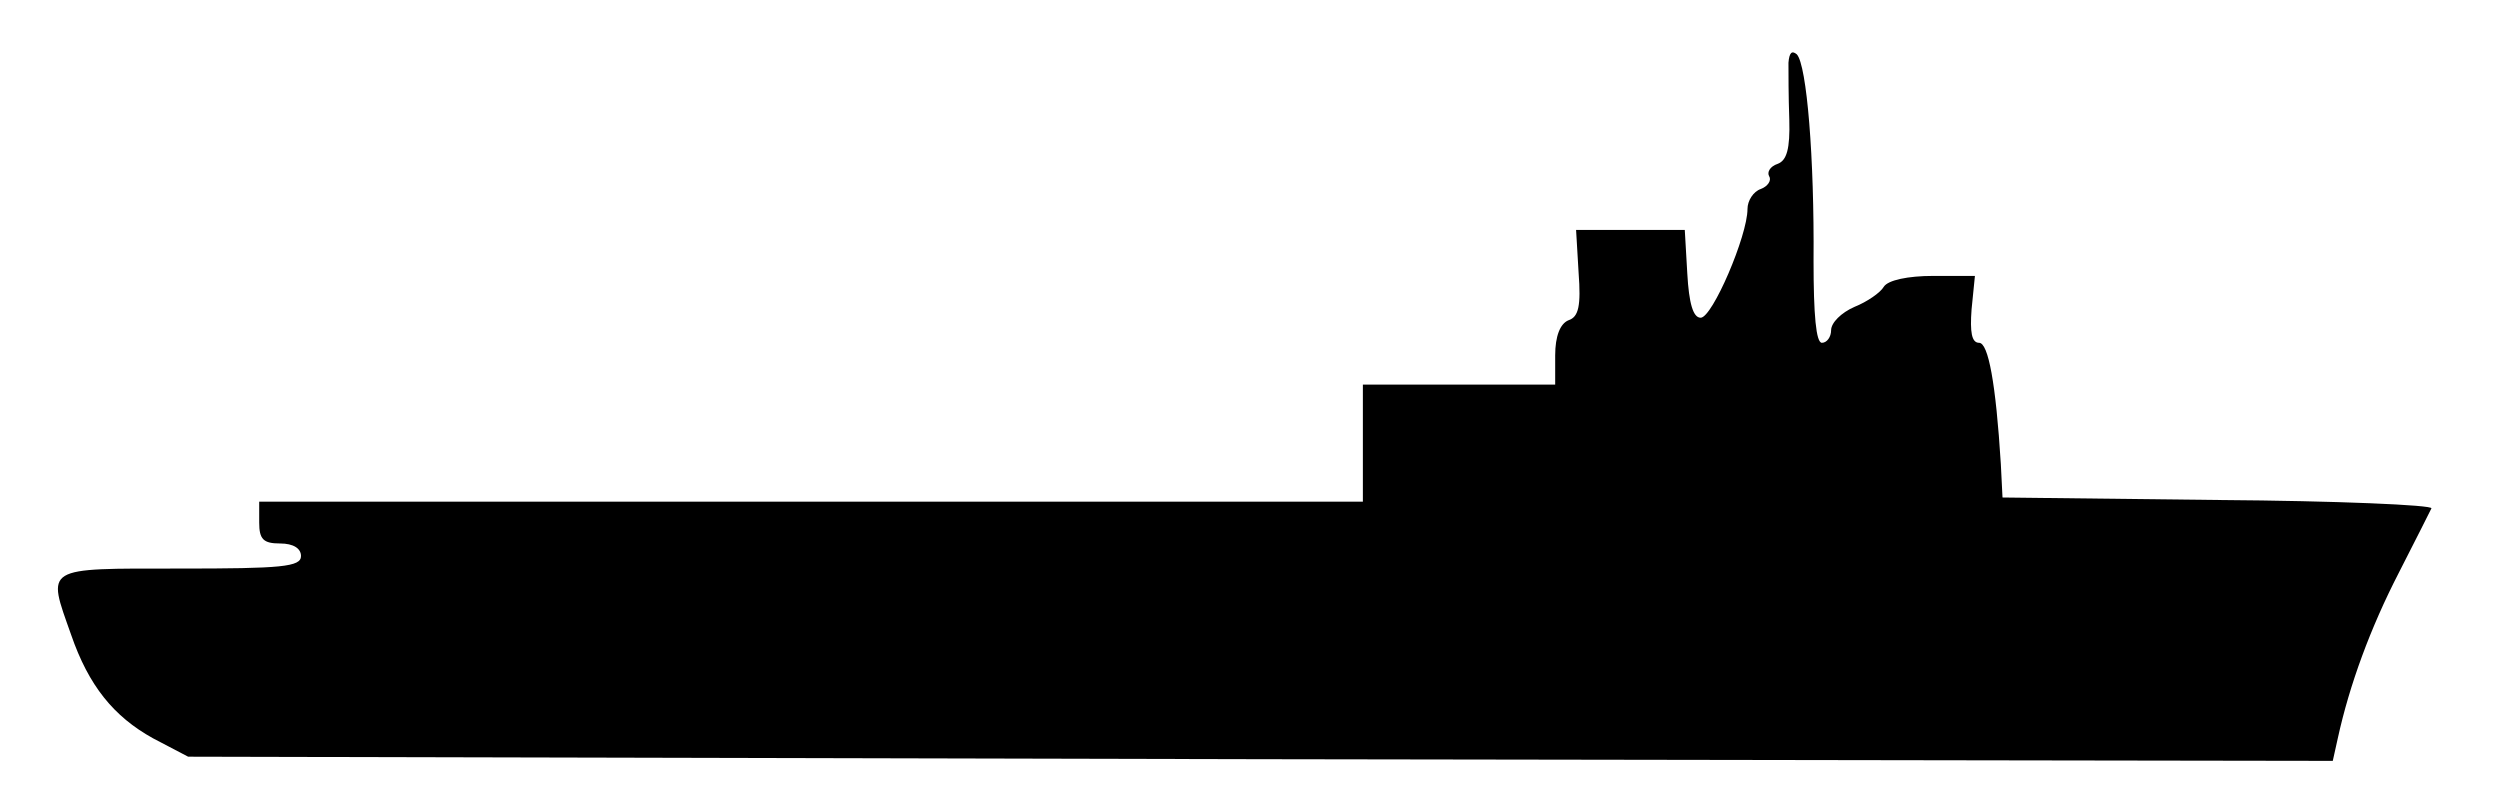
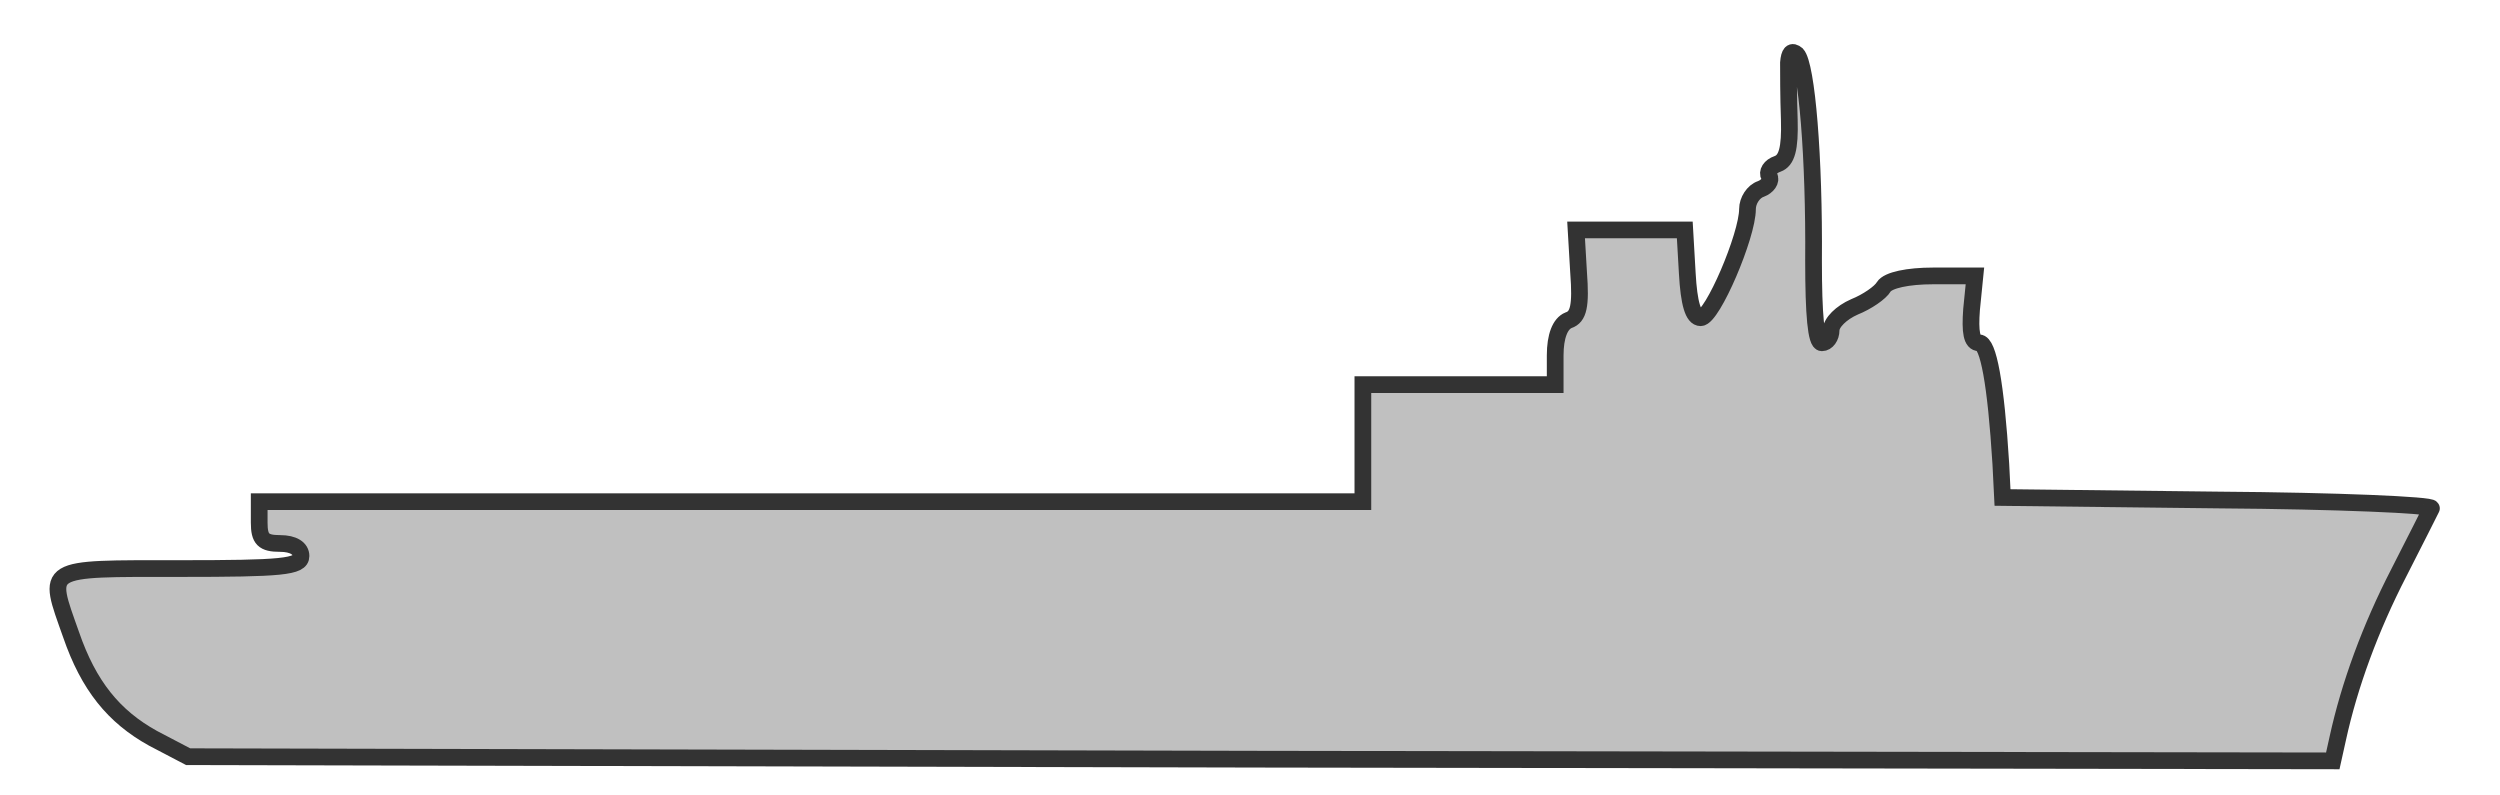
<svg xmlns="http://www.w3.org/2000/svg" viewBox="0 0 299 95" preserveAspectRatio="none" start="22" axis="x" ship_length="5" sunk="">
-   <path transform="" d="M213.9 7.5c0 1.1 0 4.1.1 6.8.1 3.5-.3 4.9-1.4 5.3-.9.3-1.3 1-1 1.5.3.5-.2 1.2-1 1.5-.9.3-1.6 1.4-1.6 2.4 0 3.2-4.2 13-5.6 13-.9 0-1.4-1.7-1.6-5.3l-.3-5.2h-13l.3 5.1c.3 4 0 5.3-1.2 5.7-1 .4-1.6 1.9-1.6 4.2V46h-23v14H31v2.5c0 2 .5 2.5 2.5 2.5 1.6 0 2.5.6 2.5 1.5 0 1.3-2.3 1.5-14.5 1.5-16.4 0-15.9-.3-13 7.9 2.1 6.1 5.1 9.8 9.8 12.4l4.2 2.2 128.2.3L279 91l.6-2.7c1.4-6.4 3.9-13.2 7.3-19.8 2-3.9 3.7-7.3 3.9-7.7.2-.4-11.3-.9-25.5-1l-25.8-.3-.2-4c-.6-9.7-1.5-14.5-2.6-14.5-.9 0-1.1-1.3-.9-4l.4-4h-5c-3 0-5.4.5-5.9 1.3-.4.7-2 1.8-3.5 2.4-1.6.7-2.8 1.9-2.8 2.8 0 .8-.5 1.5-1.1 1.5-.7 0-1-3.3-1-9.8.1-12.3-.8-23.4-2-24.7-.6-.5-.9-.2-1 1z" />
+   <path d="M213.9 7.5c0 1.1 0 4.1.1 6.8.1 3.5-.3 4.9-1.4 5.3-.9.3-1.3 1-1 1.5.3.5-.2 1.2-1 1.5-.9.3-1.6 1.4-1.6 2.4 0 3.2-4.2 13-5.6 13-.9 0-1.4-1.7-1.6-5.3l-.3-5.2h-13l.3 5.1c.3 4 0 5.3-1.2 5.7-1 .4-1.6 1.9-1.6 4.2V46h-23v14H31v2.5c0 2 .5 2.5 2.5 2.5 1.6 0 2.5.6 2.5 1.5 0 1.3-2.3 1.5-14.5 1.5-16.4 0-15.9-.3-13 7.9 2.1 6.1 5.1 9.8 9.8 12.4l4.2 2.2 128.2.3L279 91l.6-2.7c1.4-6.4 3.9-13.2 7.3-19.8 2-3.9 3.7-7.3 3.9-7.7.2-.4-11.3-.9-25.5-1l-25.8-.3-.2-4c-.6-9.7-1.5-14.5-2.6-14.5-.9 0-1.1-1.3-.9-4l.4-4h-5c-3 0-5.4.5-5.9 1.3-.4.7-2 1.8-3.5 2.4-1.6.7-2.8 1.9-2.8 2.8 0 .8-.5 1.5-1.1 1.5-.7 0-1-3.3-1-9.8.1-12.3-.8-23.4-2-24.7-.6-.5-.9-.2-1 1z" fill="#C0C0C0" stroke="#333333" stroke-width="2" />
</svg>
